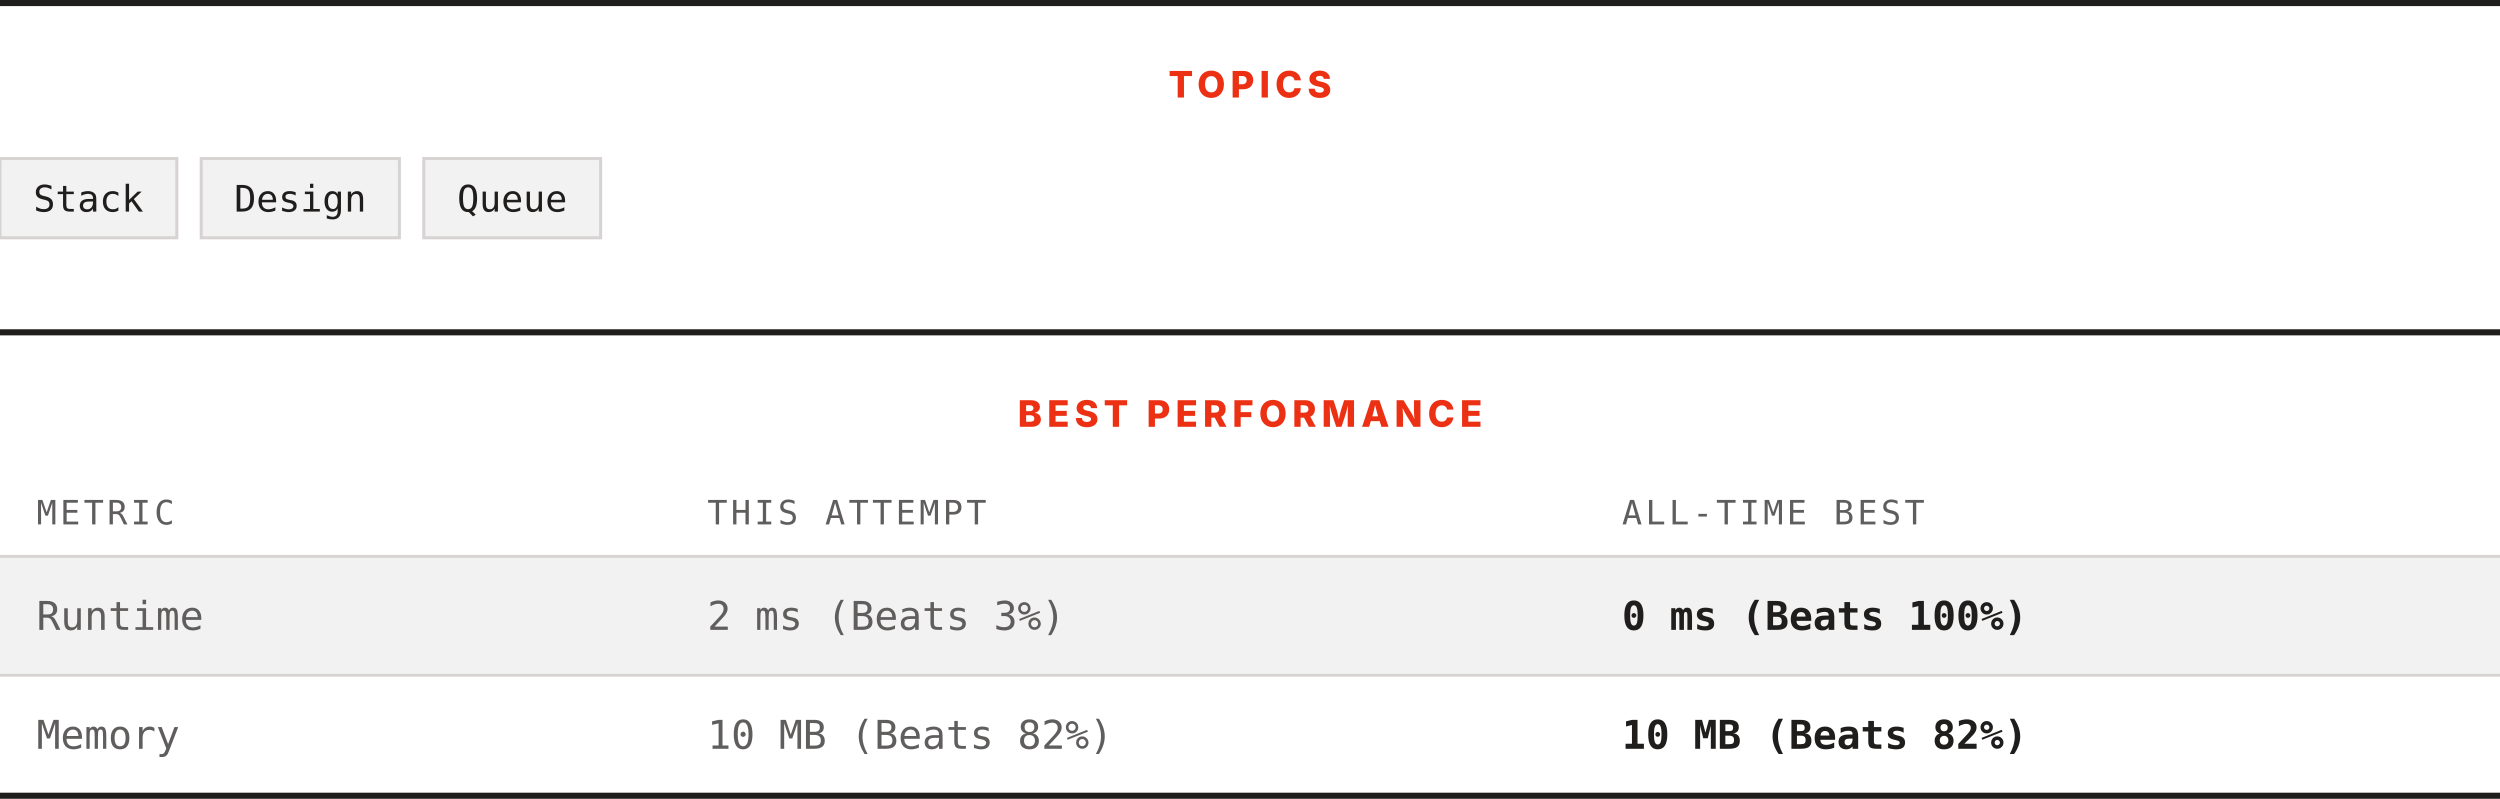
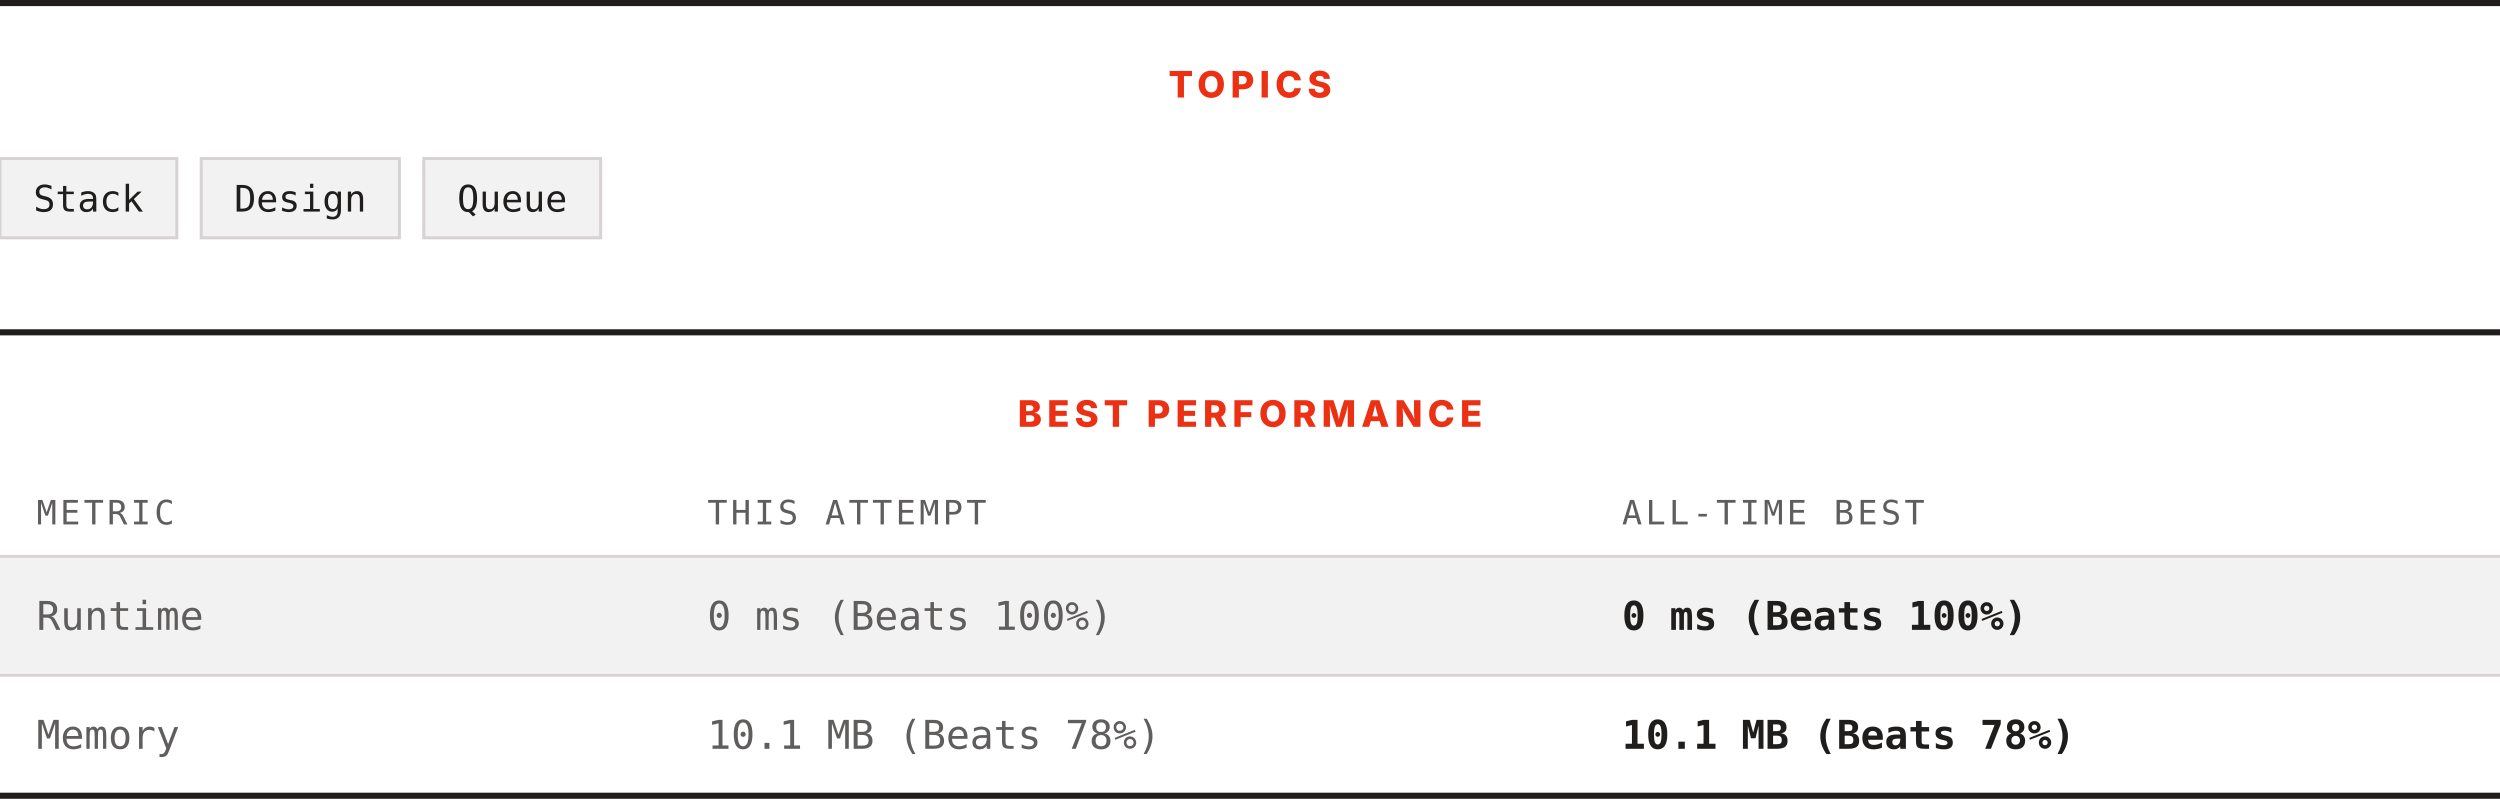
<svg xmlns="http://www.w3.org/2000/svg" width="820" height="262" viewBox="0 0 820 262" role="img" aria-label="Topics and best performance">
  <rect width="820" height="262" fill="#ffffff" />
  <rect x="0" y="0" width="820" height="2" fill="#201e1d" />
  <text x="410" y="32" text-anchor="middle" font-family="Archivo, system-ui, -apple-system, Segoe UI, sans-serif" font-size="12" font-weight="800" letter-spacing="1.68" fill="#ec3013">TOPICS</text>
  <rect x="0" y="52" width="58" height="26" fill="#f3f2f2" stroke="#d7d3d3" />
  <text x="29" y="69.4" text-anchor="middle" font-family="ui-monospace, SFMono-Regular, Menlo, Consolas, monospace" font-size="12" fill="#201e1d">Stack</text>
  <rect x="66" y="52" width="65" height="26" fill="#f3f2f2" stroke="#d7d3d3" />
  <text x="98.5" y="69.4" text-anchor="middle" font-family="ui-monospace, SFMono-Regular, Menlo, Consolas, monospace" font-size="12" fill="#201e1d">Design</text>
  <rect x="139" y="52" width="58" height="26" fill="#f3f2f2" stroke="#d7d3d3" />
  <text x="168" y="69.4" text-anchor="middle" font-family="ui-monospace, SFMono-Regular, Menlo, Consolas, monospace" font-size="12" fill="#201e1d">Queue</text>
  <rect x="0" y="108" width="820" height="2" fill="#201e1d" />
  <text x="410" y="140" text-anchor="middle" font-family="Archivo, system-ui, -apple-system, Segoe UI, sans-serif" font-size="12" font-weight="800" letter-spacing="1.68" fill="#ec3013">BEST PERFORMANCE</text>
  <text x="12" y="172" font-family="ui-monospace, SFMono-Regular, Menlo, Consolas, monospace" font-size="11" letter-spacing="1.1" fill="#605d5d">METRIC</text>
  <text x="232" y="172" font-family="ui-monospace, SFMono-Regular, Menlo, Consolas, monospace" font-size="11" letter-spacing="1.1" fill="#605d5d">THIS ATTEMPT</text>
  <text x="532" y="172" font-family="ui-monospace, SFMono-Regular, Menlo, Consolas, monospace" font-size="11" letter-spacing="1.1" fill="#605d5d">ALL-TIME BEST</text>
  <rect x="0" y="182" width="820" height="1" fill="#d7d3d3" />
  <rect x="0" y="183" width="820" height="38" fill="#f3f2f2" />
  <text x="12" y="206.6" font-family="ui-monospace, SFMono-Regular, Menlo, Consolas, monospace" font-size="13" fill="#605d5d">Runtime</text>
-   <text x="232" y="206.6" font-family="ui-monospace, SFMono-Regular, Menlo, Consolas, monospace" font-size="13" fill="#605d5d">2 ms (Beats 3%)</text>
+   <text x="232" y="206.6" font-family="ui-monospace, SFMono-Regular, Menlo, Consolas, monospace" font-size="13" fill="#605d5d">0 ms (Beats 100%)</text>
  <text x="532" y="206.6" font-family="ui-monospace, SFMono-Regular, Menlo, Consolas, monospace" font-size="13" font-weight="700" fill="#201e1d">0 ms (Beats 100%)</text>
  <rect x="0" y="221" width="820" height="1" fill="#d7d3d3" />
  <rect x="0" y="222" width="820" height="38" fill="#ffffff" />
  <text x="12" y="245.6" font-family="ui-monospace, SFMono-Regular, Menlo, Consolas, monospace" font-size="13" fill="#605d5d">Memory</text>
-   <text x="232" y="245.6" font-family="ui-monospace, SFMono-Regular, Menlo, Consolas, monospace" font-size="13" fill="#605d5d">10 MB (Beats 82%)</text>
-   <text x="532" y="245.6" font-family="ui-monospace, SFMono-Regular, Menlo, Consolas, monospace" font-size="13" font-weight="700" fill="#201e1d">10 MB (Beats 82%)</text>
+   <text x="232" y="245.6" font-family="ui-monospace, SFMono-Regular, Menlo, Consolas, monospace" font-size="13" fill="#605d5d">10.1 MB (Beats 78%)</text>
+   <text x="532" y="245.6" font-family="ui-monospace, SFMono-Regular, Menlo, Consolas, monospace" font-size="13" font-weight="700" fill="#201e1d">10.1 MB (Beats 78%)</text>
  <rect x="0" y="260" width="820" height="2" fill="#201e1d" />
</svg>
